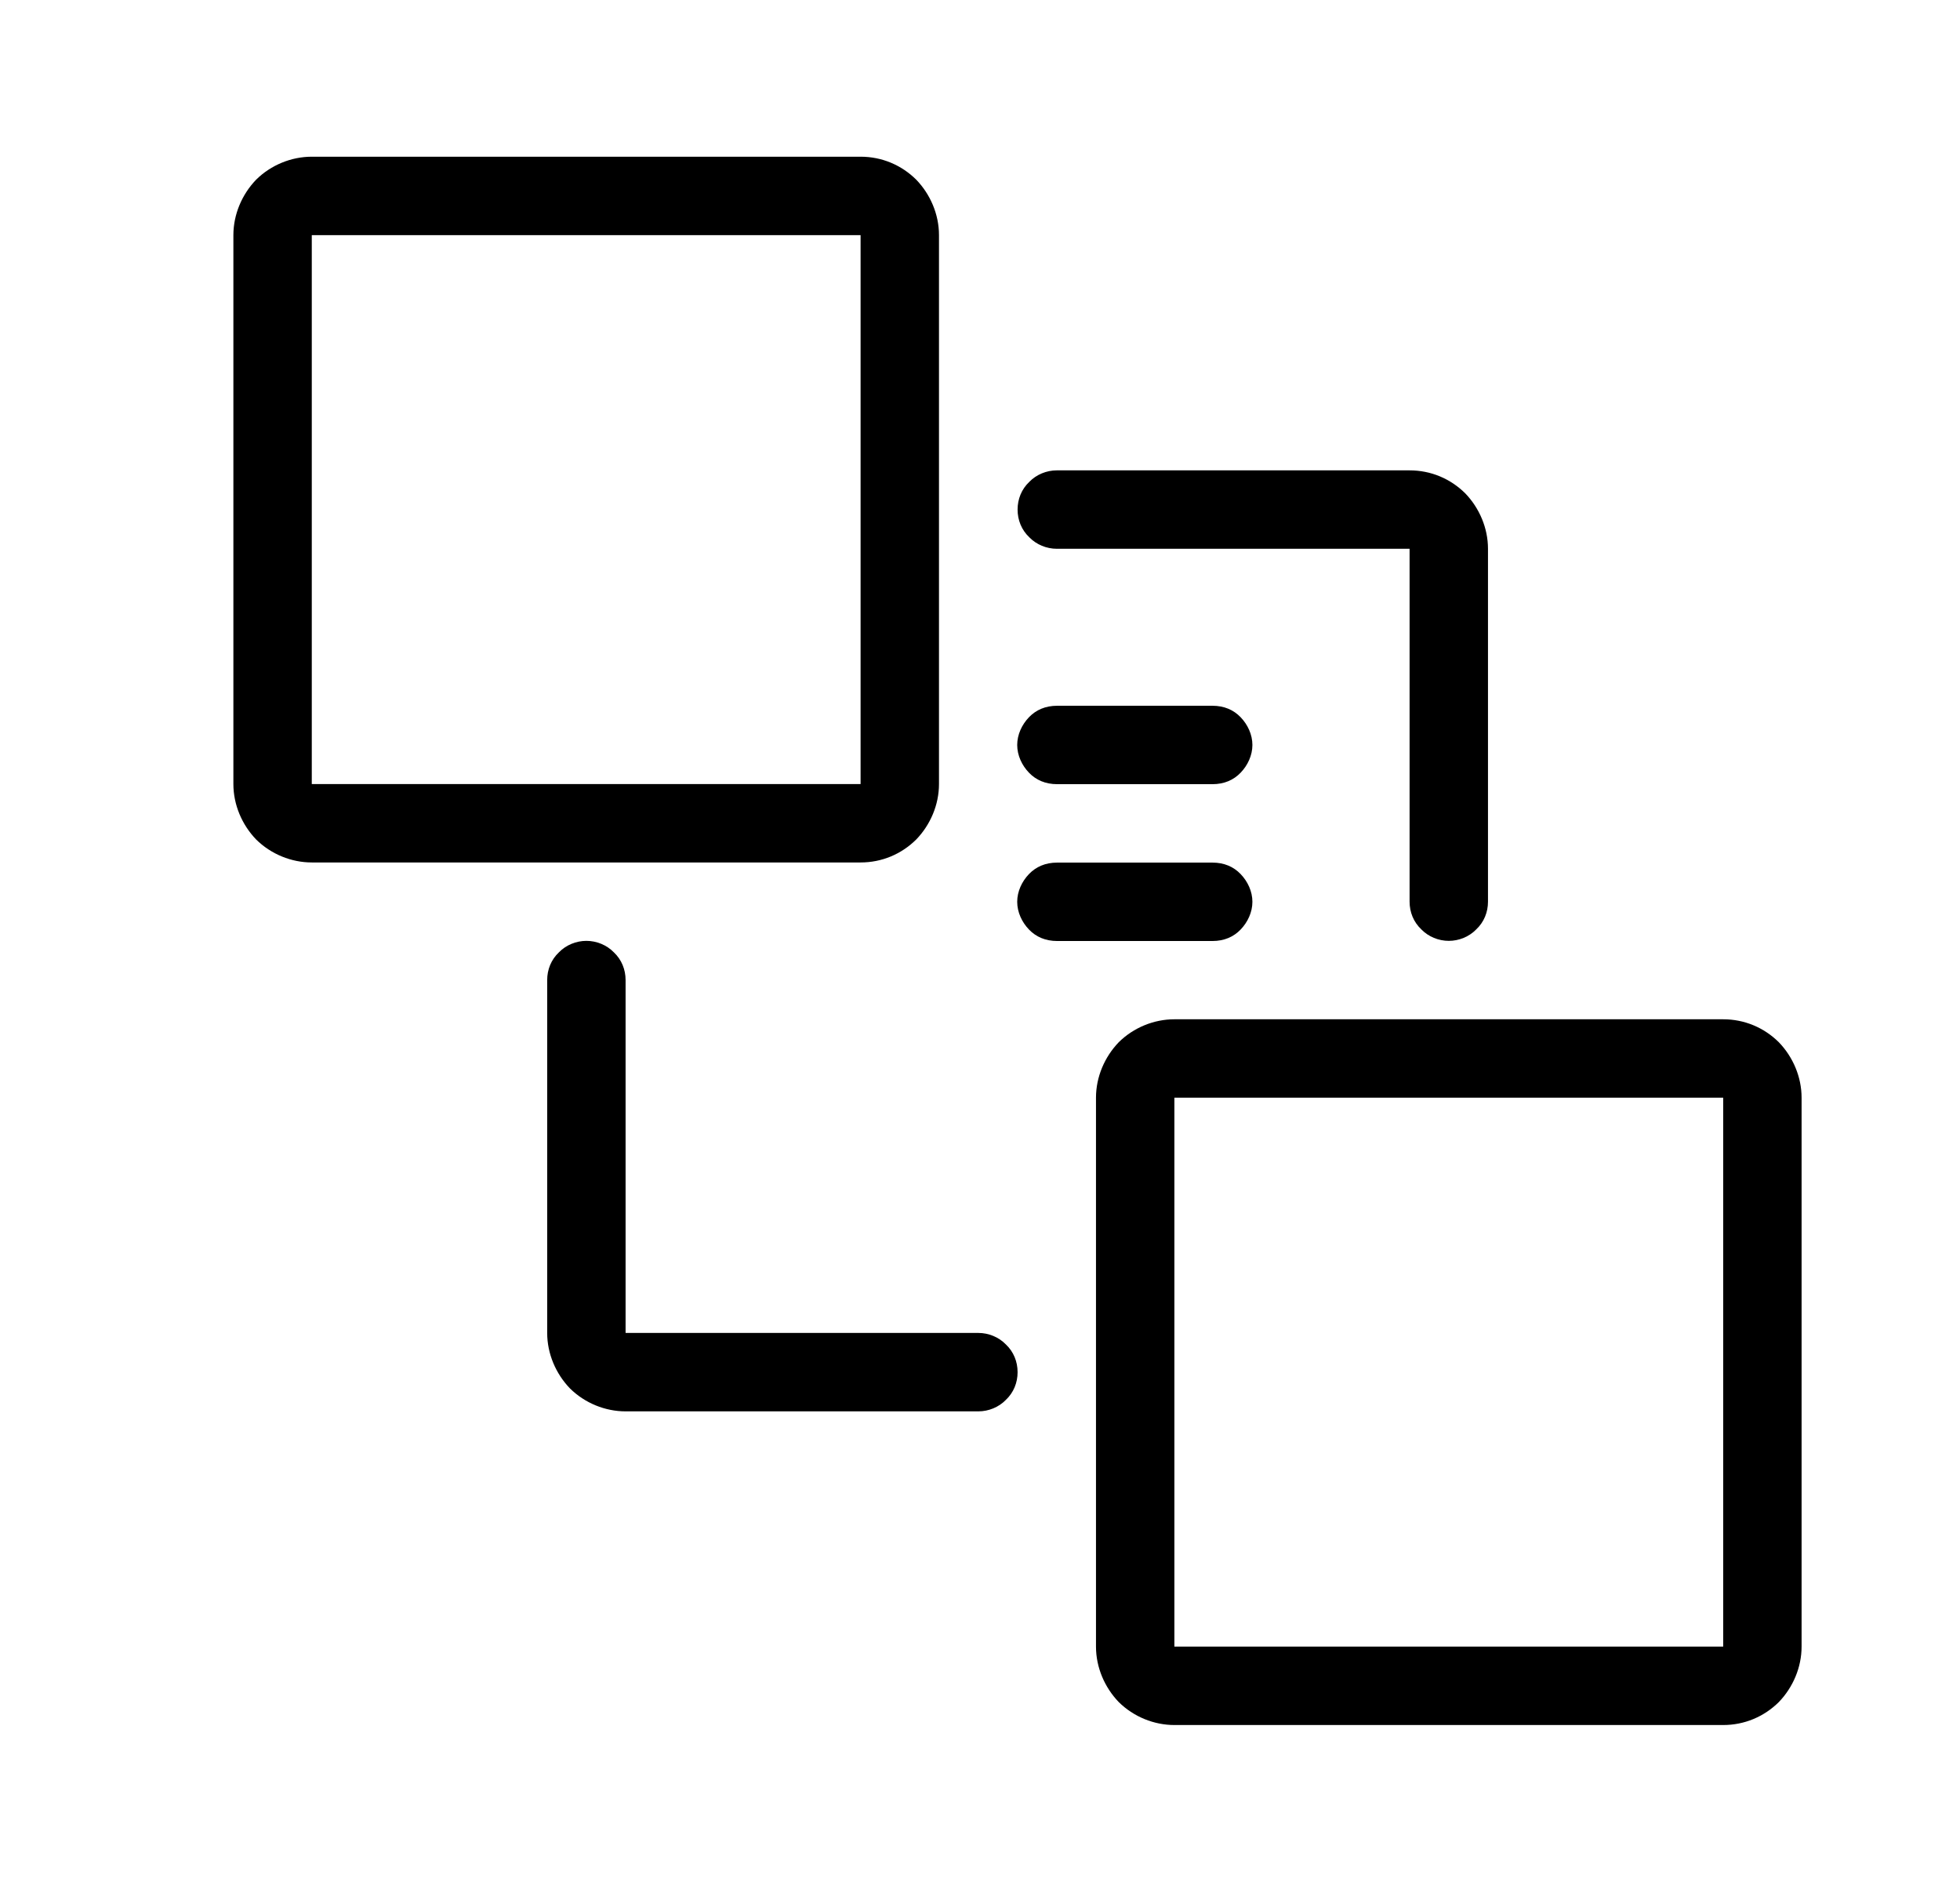
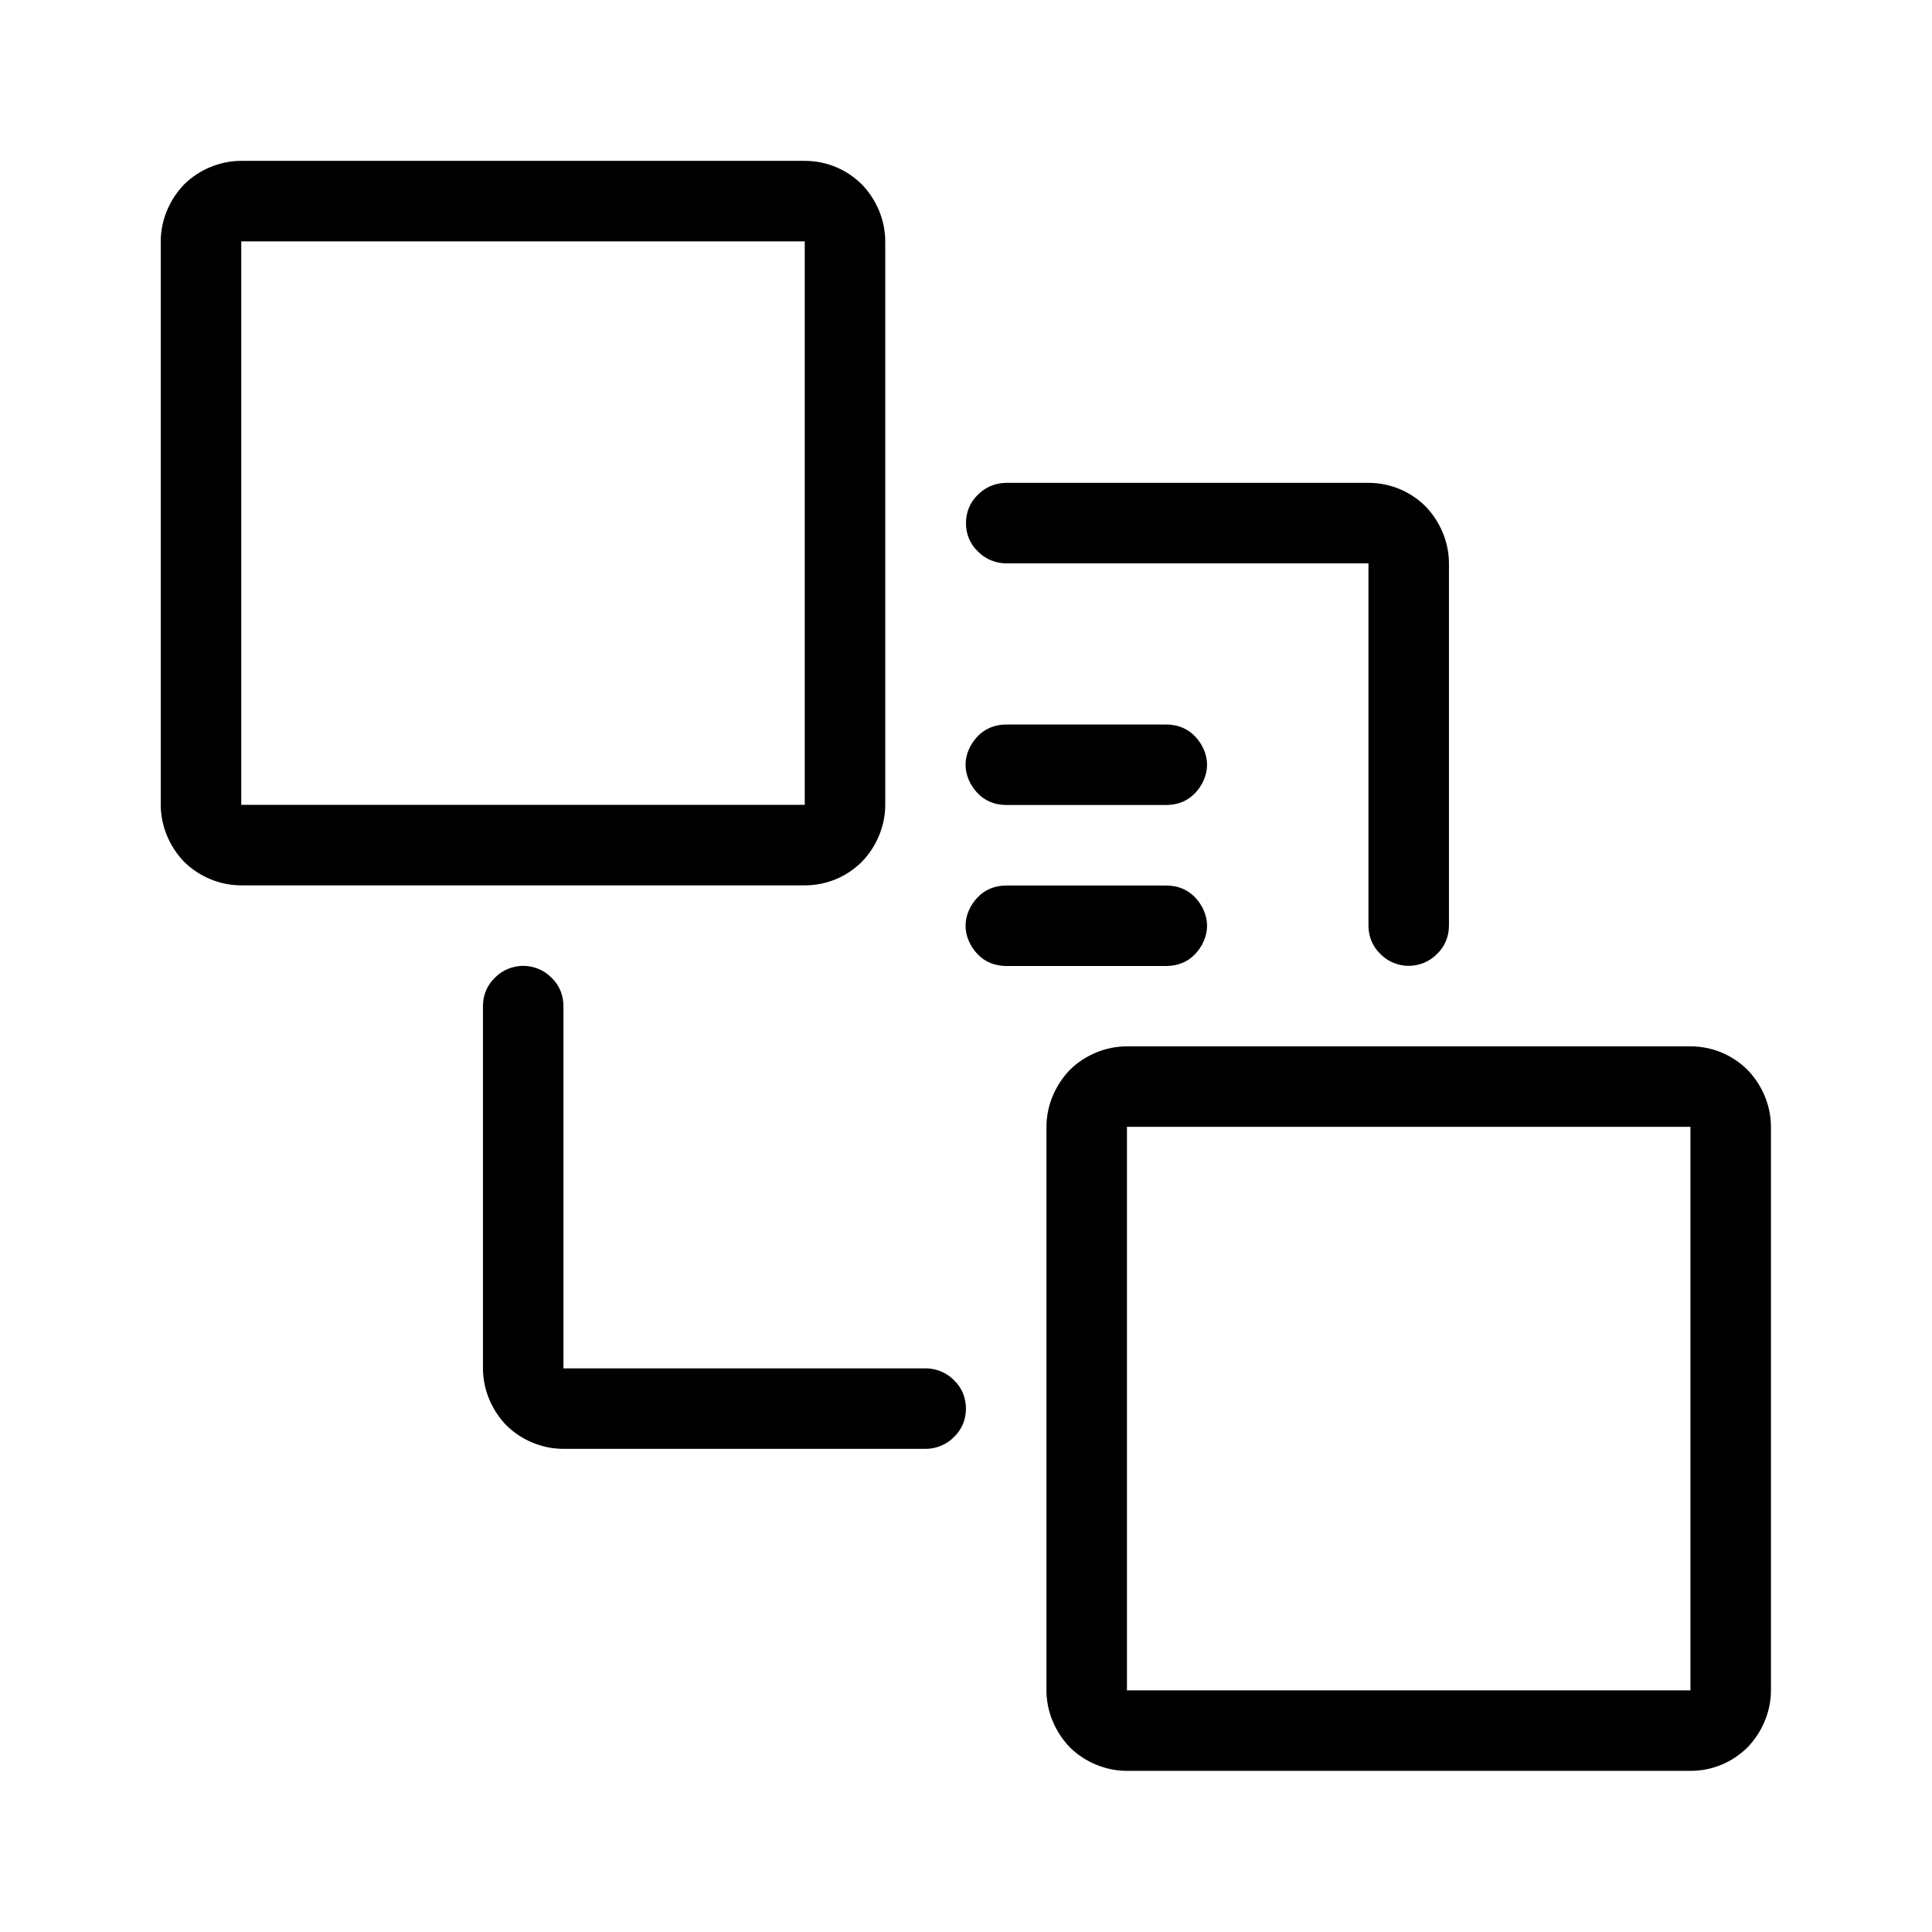
- <svg xmlns="http://www.w3.org/2000/svg" width="25px" height="24px" version="1.1" xml:space="preserve" style="fill-rule:evenodd;clip-rule:evenodd;stroke-linejoin:round;stroke-miterlimit:1.414;">
-   <g transform="matrix(1,0,0,1,-1970,-606)">
-     <g id="ui.thin.moveBack" transform="matrix(0.800768,0,0,0.984948,1970.98,606)">
+ <svg xmlns="http://www.w3.org/2000/svg" width="24px" height="24px" version="1.1" xml:space="preserve" style="fill-rule:evenodd;clip-rule:evenodd;stroke-linejoin:round;stroke-miterlimit:1.414;">
+   <g transform="matrix(1,0,0,1,-1971,-606)">
+     <g id="ui.thin.moveBack" transform="matrix(0.800768,0,0,0.984948,1971,606)">
      <rect x="0" y="0" width="29.971" height="24.367" style="fill:none;" />
      <g transform="matrix(3.7464,0,0,0.169214,-5439.78,-87.1451)">
        <path d="M1457,572C1457,571.204 1456.98,570.441 1456.95,569.879C1456.92,569.316 1456.88,569 1456.83,569C1456.65,569 1456.35,569 1456.17,569C1456.12,569 1456.08,569.316 1456.05,569.879C1456.02,570.441 1456,571.204 1456,572C1456,572 1456,572 1456,572C1456,572.796 1456.02,573.559 1456.05,574.121C1456.08,574.684 1456.12,575 1456.17,575C1456.35,575 1456.65,575 1456.83,575C1456.88,575 1456.92,574.684 1456.95,574.121C1456.98,573.559 1457,572.796 1457,572C1457,572 1457,572 1457,572Z" />
      </g>
      <g transform="matrix(3.7464,0,0,0.169214,-5439.78,-85.1145)">
        <path d="M1457,572C1457,571.204 1456.98,570.441 1456.95,569.879C1456.92,569.316 1456.88,569 1456.83,569C1456.65,569 1456.35,569 1456.17,569C1456.12,569 1456.08,569.316 1456.05,569.879C1456.02,570.441 1456,571.204 1456,572C1456,572 1456,572 1456,572C1456,572.796 1456.02,573.559 1456.05,574.121C1456.08,574.684 1456.12,575 1456.17,575C1456.35,575 1456.65,575 1456.83,575C1456.88,575 1456.92,574.684 1456.95,574.121C1456.98,573.559 1457,572.796 1457,572C1457,572 1457,572 1457,572Z" />
      </g>
      <g transform="matrix(1.2488,0,0,1.01528,-1978.1,-566.528)">
        <path d="M1606,579C1606,579.265 1605.89,579.52 1605.71,579.707C1605.52,579.895 1605.27,580 1605,580C1603.27,580 1599.73,580 1598,580C1597.74,580 1597.48,579.895 1597.29,579.707C1597.11,579.52 1597,579.265 1597,579C1597,577.268 1597,573.732 1597,572C1597,571.735 1597.11,571.48 1597.29,571.293C1597.48,571.105 1597.74,571 1598,571C1599.73,571 1603.27,571 1605,571C1605.27,571 1605.52,571.105 1605.71,571.293C1605.89,571.48 1606,571.735 1606,572C1606,573.732 1606,577.268 1606,579ZM1605,579L1605,572L1598,572L1598,579L1605,579Z" />
      </g>
      <g transform="matrix(1.2488,0,0,1.01528,-1991.84,-577.696)">
        <path d="M1606,579C1606,579.265 1605.89,579.52 1605.71,579.707C1605.52,579.895 1605.27,580 1605,580C1603.27,580 1599.73,580 1598,580C1597.74,580 1597.48,579.895 1597.29,579.707C1597.11,579.52 1597,579.265 1597,579C1597,577.268 1597,573.732 1597,572C1597,571.735 1597.11,571.48 1597.29,571.293C1597.48,571.105 1597.74,571 1598,571C1599.73,571 1603.27,571 1605,571C1605.27,571 1605.52,571.105 1605.71,571.293C1605.89,571.48 1606,571.735 1606,572C1606,573.732 1606,577.268 1606,579ZM1605,579L1605,572L1598,572L1598,579L1605,579Z" />
      </g>
      <g transform="matrix(1.2488,0,0,1.01528,-1978.1,-566.528)">
        <path d="M1590,570.5C1590,570.367 1590.05,570.24 1590.15,570.146C1590.24,570.053 1590.37,570 1590.5,570C1590.63,570 1590.76,570.053 1590.85,570.146C1590.95,570.24 1591,570.367 1591,570.5C1591,571.766 1591,575 1591,575C1591,575 1594.23,575 1595.5,575C1595.63,575 1595.76,575.053 1595.85,575.146C1595.95,575.24 1596,575.367 1596,575.5C1596,575.5 1596,575.501 1596,575.501C1596,575.633 1595.95,575.76 1595.85,575.854C1595.76,575.947 1595.63,576 1595.5,576C1594.52,576 1592.3,576 1591,576C1590.74,576 1590.48,575.895 1590.29,575.707C1590.11,575.52 1590,575.265 1590,575C1590,573.702 1590,571.487 1590,570.5ZM1602,569.501C1602,569.633 1601.95,569.76 1601.85,569.854C1601.76,569.947 1601.63,570 1601.5,570C1601.5,570 1601.5,570 1601.5,570C1601.37,570 1601.24,569.947 1601.15,569.854C1601.05,569.76 1601,569.633 1601,569.5C1601,568.234 1601,565 1601,565C1601,565 1597.77,565 1596.5,565C1596.37,565 1596.24,564.947 1596.15,564.854C1596.05,564.76 1596,564.633 1596,564.5C1596,564.367 1596.05,564.24 1596.15,564.146C1596.24,564.053 1596.37,564 1596.5,564C1597.49,564 1599.7,564 1601,564C1601.27,564 1601.52,564.105 1601.71,564.293C1601.89,564.48 1602,564.735 1602,565C1602,566.298 1602,568.515 1602,569.501Z" />
      </g>
    </g>
  </g>
</svg>
